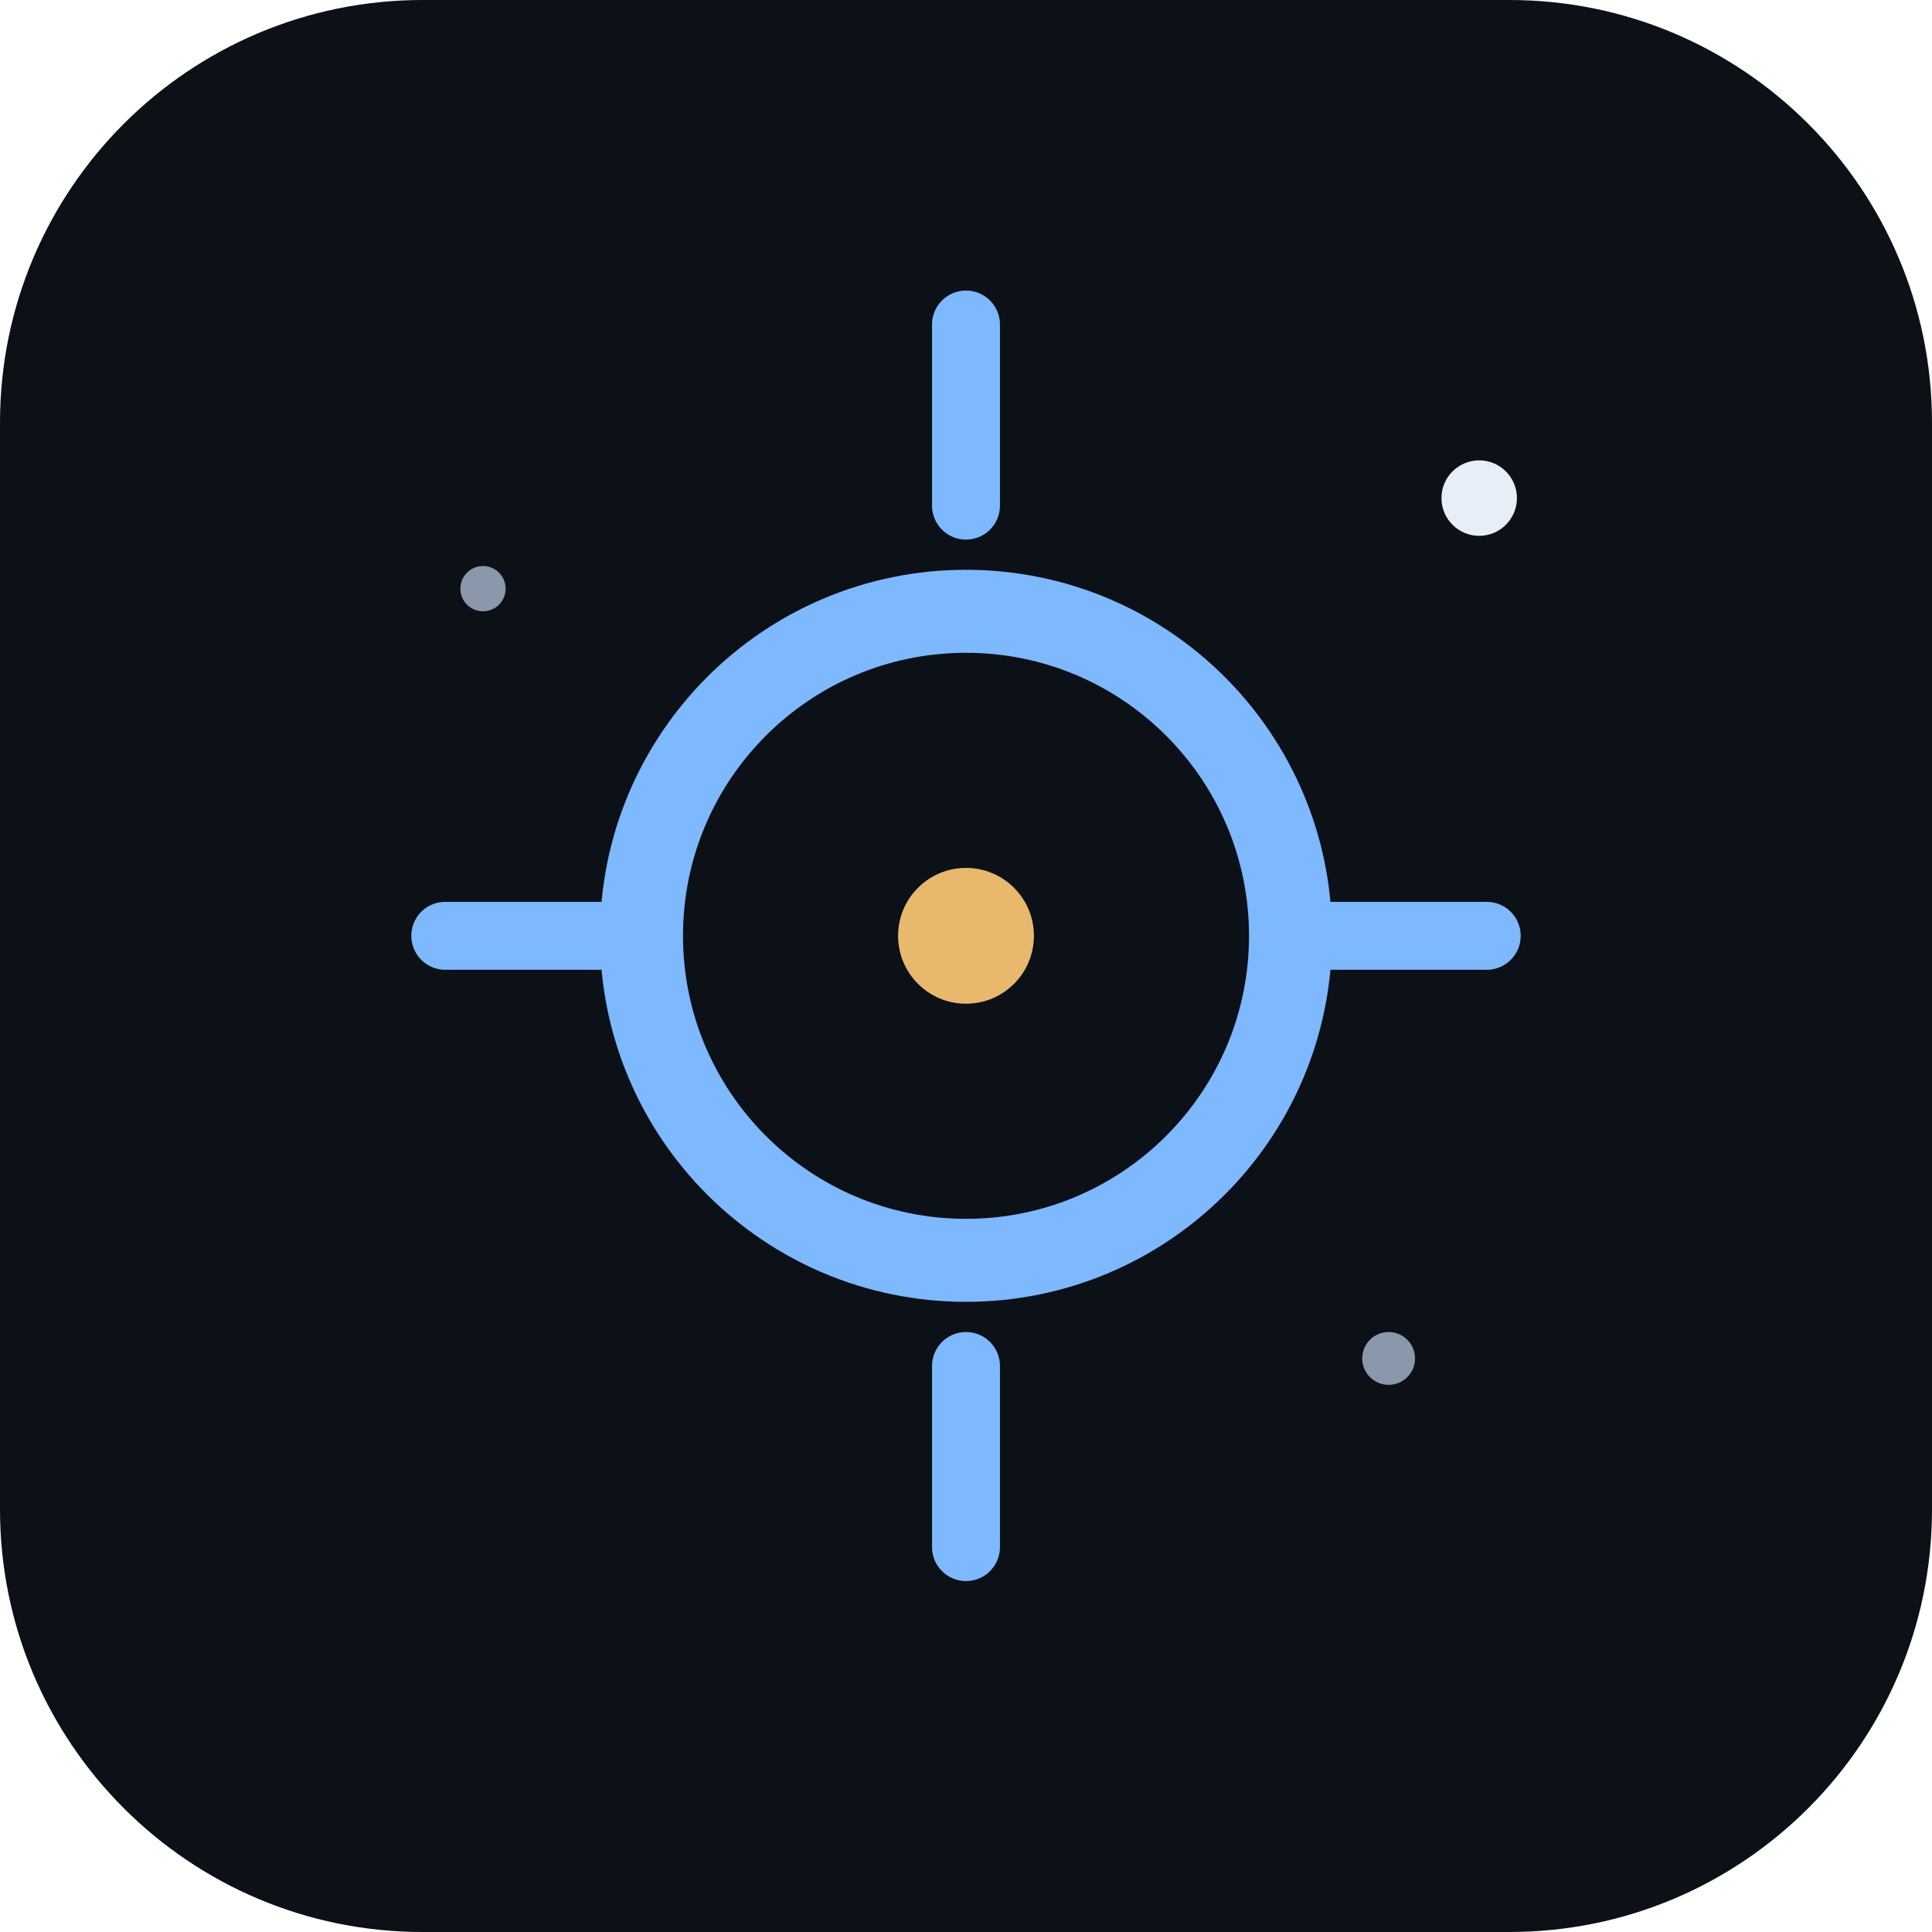
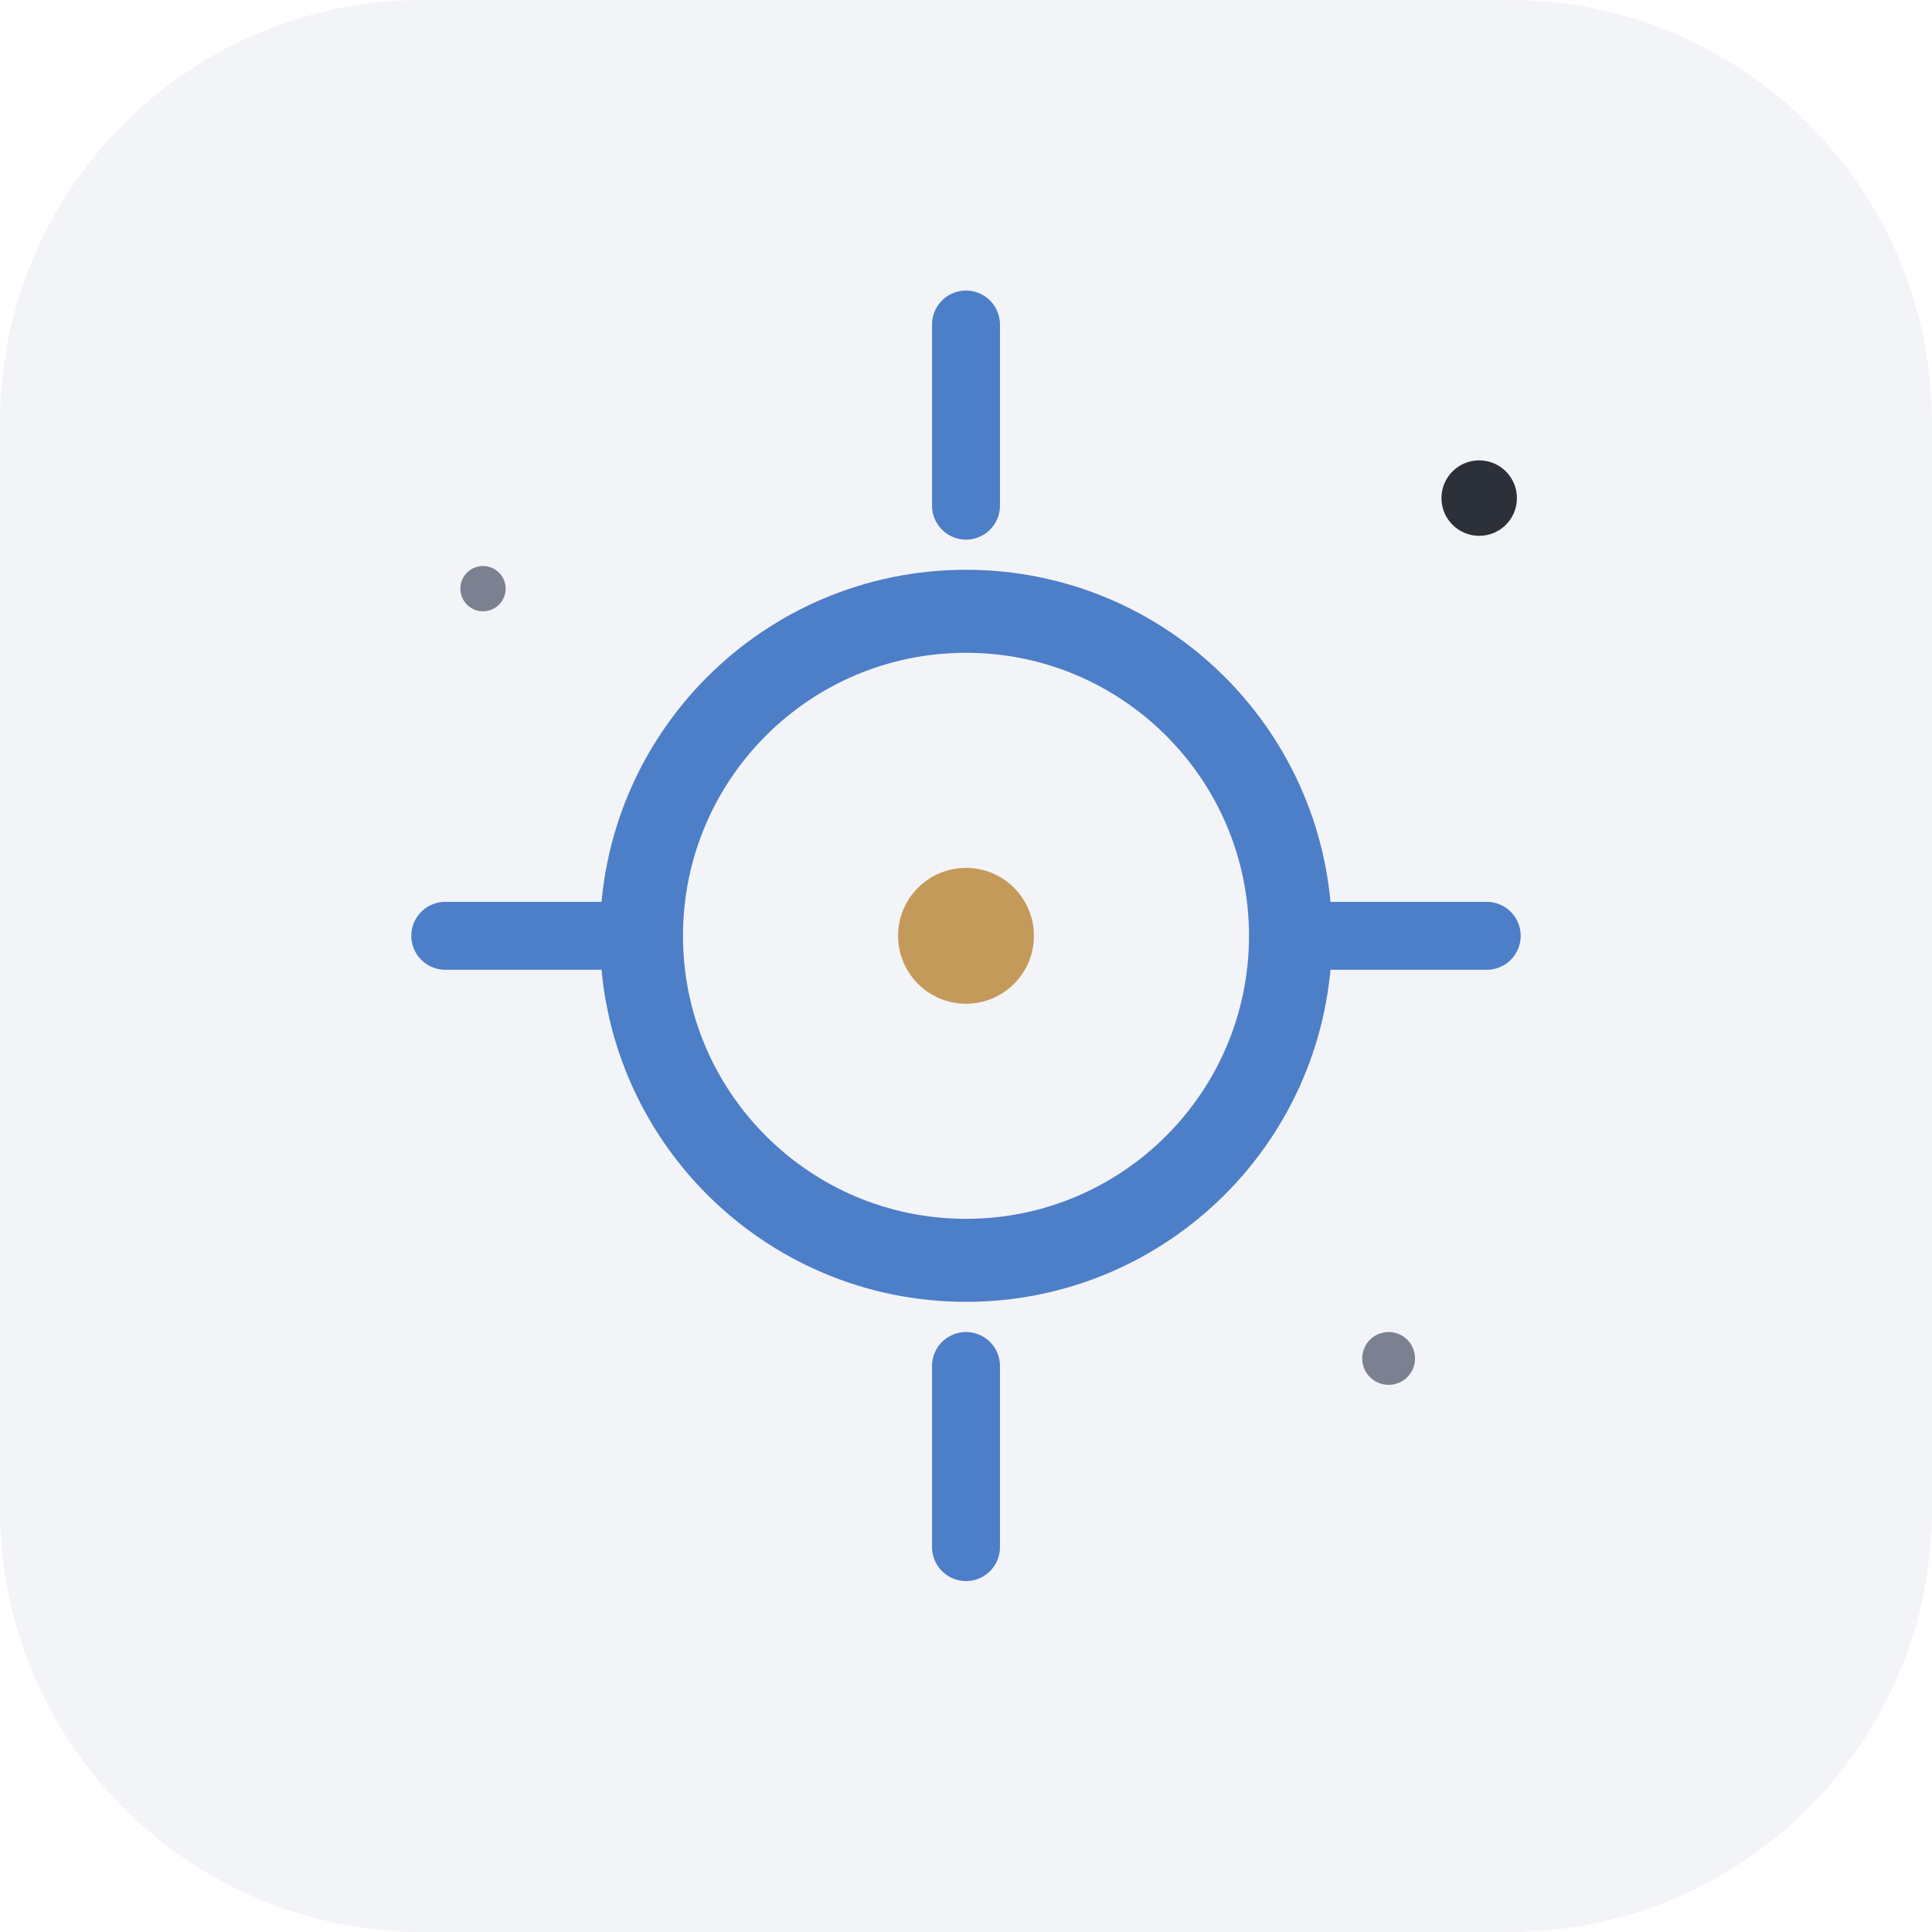
<svg xmlns="http://www.w3.org/2000/svg" viewBox="0 0 512 512" role="img" aria-label="personal-hub">
-   <rect width="512" height="512" rx="112" fill="#0c1017" />
-   <circle cx="256" cy="248" r="86" fill="none" stroke="#7eb8ff" stroke-width="22" />
-   <circle cx="256" cy="248" r="18" fill="#e8b86d" />
-   <path d="M256 86v48M256 362v48M118 248h48M346 248h48" stroke="#7eb8ff" stroke-width="18" stroke-linecap="round" />
-   <circle cx="392" cy="132" r="10" fill="#e8eef7" />
-   <circle cx="128" cy="156" r="6" fill="#8b97ab" />
-   <circle cx="368" cy="360" r="7" fill="#8b97ab" />
+   <rect width="512" height="512" rx="112" fill="#f3f4f8" />
+   <circle cx="256" cy="248" r="86" fill="none" stroke="#4d7ec8" stroke-width="22" />
+   <circle cx="256" cy="248" r="18" fill="#c49a5a" />
+   <path d="M256 86v48M256 362v48M118 248h48M346 248h48" stroke="#4d7ec8" stroke-width="18" stroke-linecap="round" />
+   <circle cx="392" cy="132" r="10" fill="#2c3038" />
+   <circle cx="128" cy="156" r="6" fill="#7b8190" />
+   <circle cx="368" cy="360" r="7" fill="#7b8190" />
</svg>
